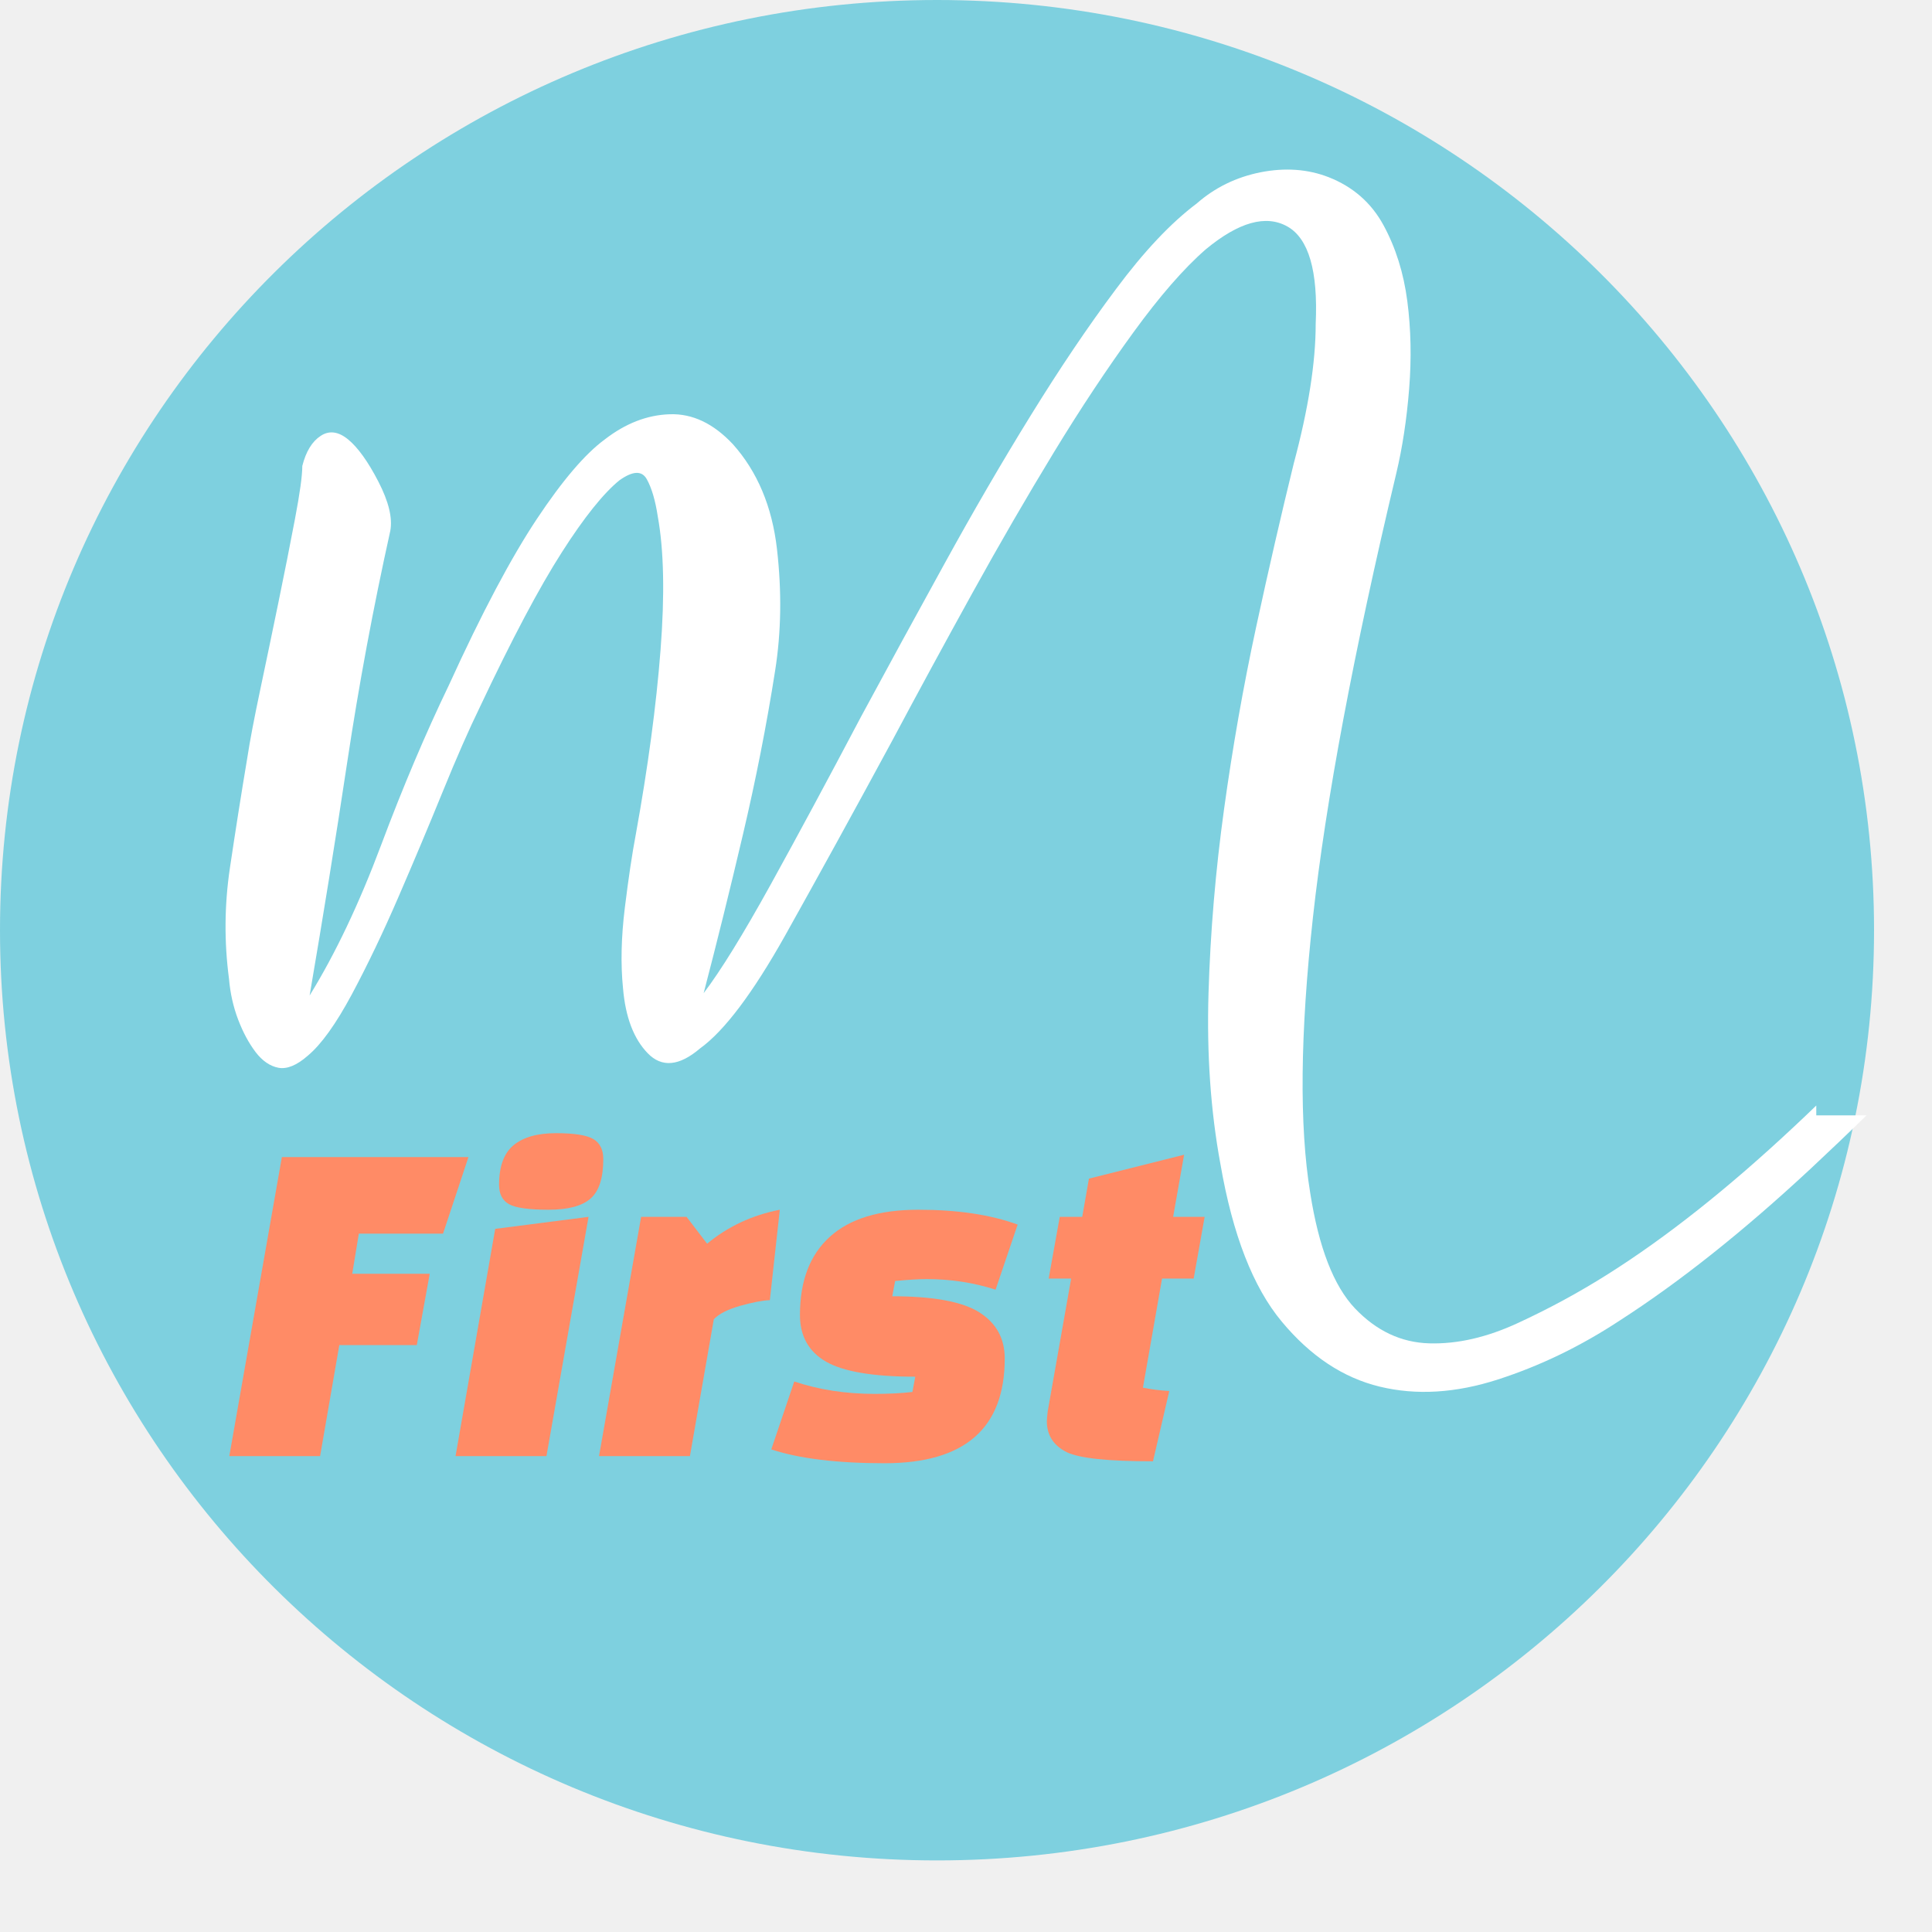
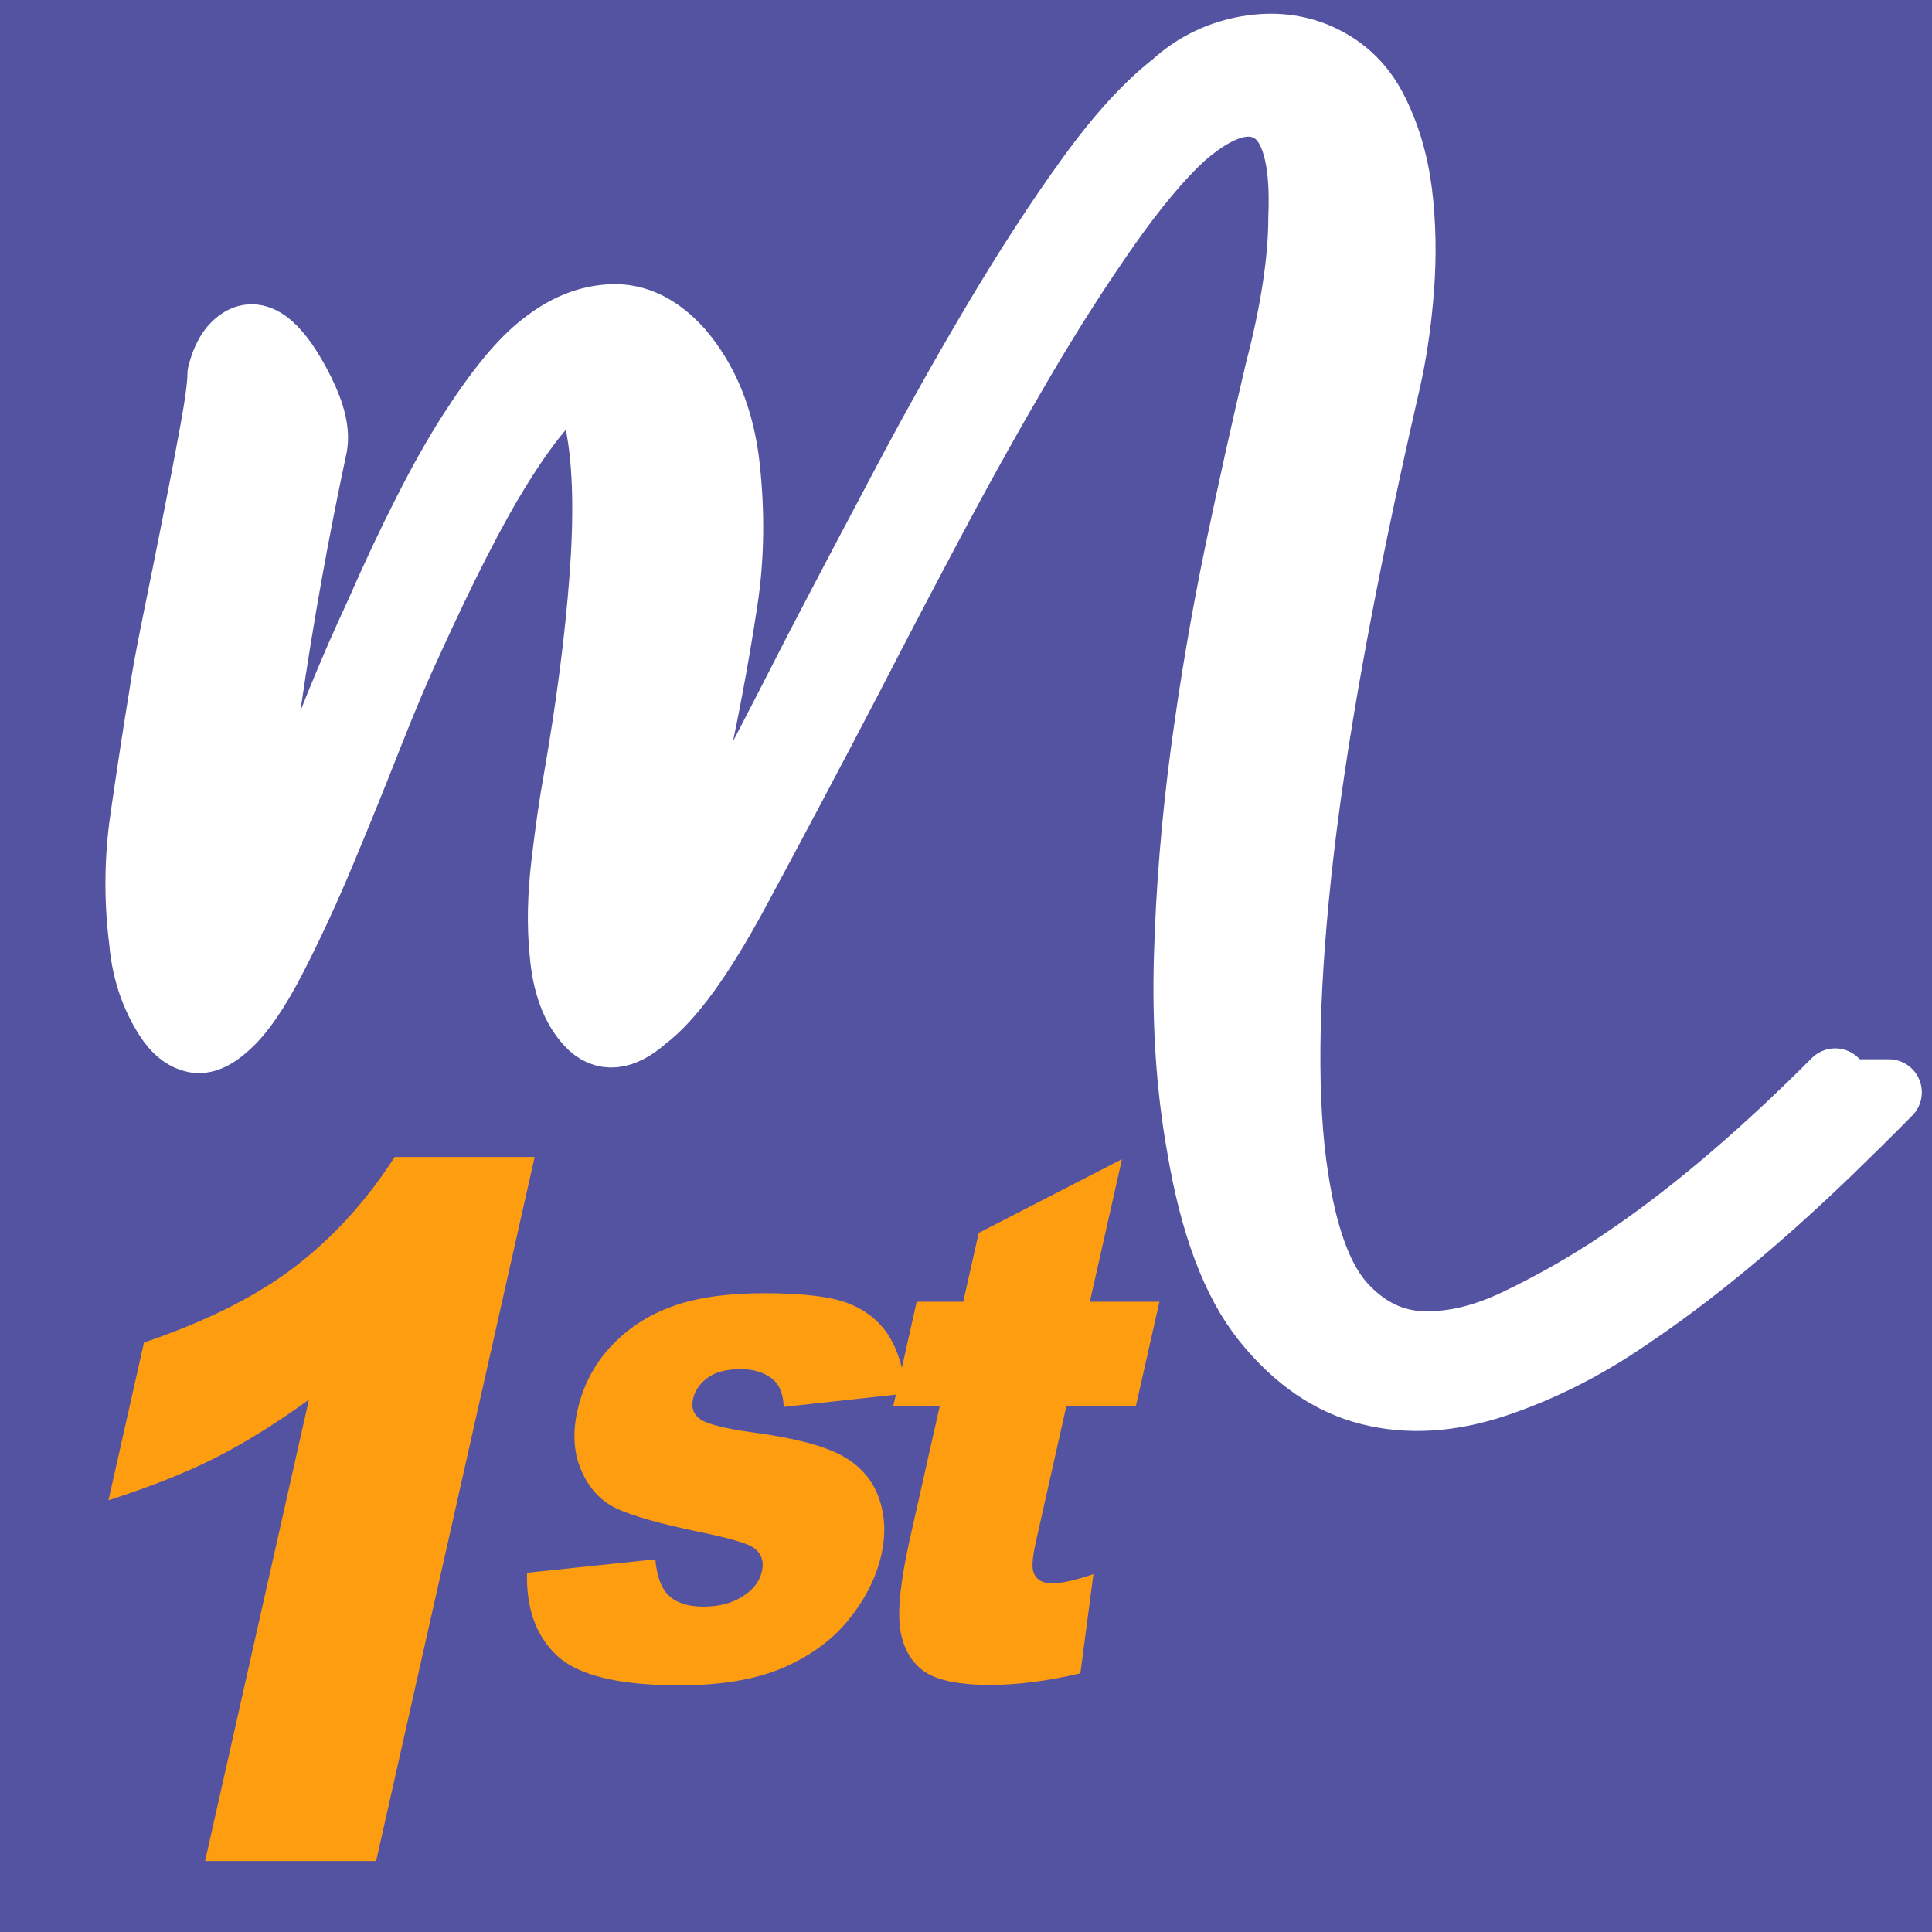
<svg xmlns="http://www.w3.org/2000/svg" width="100%" height="100%" viewBox="0 0 19 19" version="1.1" xml:space="preserve" style="fill-rule:evenodd;clip-rule:evenodd;stroke-linejoin:round;stroke-miterlimit:2;">
-   <ellipse cx="9.215" cy="9.148" rx="9.215" ry="9.148" style="fill:#7ed0df;" />
+   <ellipse cx="8.982" cy="11.39" rx="17.494" ry="18.268" style="fill:#5353a2;" />
+   <path d="M18.575,10.742c-0.196,0.199 -0.392,0.392 -0.587,0.581c-0.705,0.68 -1.372,1.229 -2,1.648c-0.41,0.28 -0.835,0.493 -1.278,0.642c-0.442,0.148 -0.855,0.174 -1.239,0.078c-0.386,-0.096 -0.728,-0.332 -1.029,-0.706c-0.302,-0.375 -0.516,-0.947 -0.644,-1.715c-0.102,-0.575 -0.144,-1.195 -0.125,-1.857c0.019,-0.663 0.074,-1.331 0.163,-2.002c0.09,-0.672 0.202,-1.331 0.336,-1.976c0.135,-0.645 0.267,-1.238 0.395,-1.779c0.154,-0.593 0.231,-1.098 0.231,-1.517c0.025,-0.576 -0.074,-0.93 -0.298,-1.06c-0.225,-0.131 -0.51,-0.048 -0.856,0.248c-0.231,0.209 -0.484,0.511 -0.759,0.903c-0.275,0.393 -0.555,0.828 -0.836,1.308c-0.282,0.48 -0.568,0.99 -0.856,1.531c-0.288,0.541 -0.567,1.073 -0.836,1.596c-0.409,0.785 -0.785,1.491 -1.124,2.12c-0.34,0.628 -0.638,1.038 -0.894,1.229c-0.218,0.193 -0.401,0.211 -0.548,0.052c-0.147,-0.157 -0.234,-0.392 -0.259,-0.706c-0.026,-0.261 -0.02,-0.554 0.019,-0.876c0.038,-0.323 0.077,-0.589 0.115,-0.799c0.128,-0.732 0.214,-1.399 0.259,-2.001c0.045,-0.602 0.035,-1.086 -0.029,-1.452c-0.025,-0.174 -0.064,-0.31 -0.115,-0.405c-0.051,-0.097 -0.147,-0.092 -0.288,0.012c-0.166,0.14 -0.369,0.401 -0.606,0.786c-0.236,0.383 -0.521,0.941 -0.855,1.674c-0.115,0.245 -0.246,0.554 -0.394,0.929c-0.147,0.375 -0.301,0.755 -0.461,1.138c-0.16,0.384 -0.324,0.738 -0.49,1.06c-0.166,0.322 -0.321,0.545 -0.462,0.667c-0.115,0.105 -0.217,0.148 -0.307,0.132c-0.09,-0.018 -0.17,-0.076 -0.24,-0.171c-0.07,-0.096 -0.132,-0.214 -0.184,-0.353c-0.051,-0.14 -0.083,-0.288 -0.096,-0.445c-0.051,-0.401 -0.048,-0.802 0.01,-1.204c0.058,-0.401 0.118,-0.802 0.184,-1.203c0.025,-0.175 0.07,-0.419 0.134,-0.733c0.064,-0.314 0.128,-0.632 0.192,-0.955c0.064,-0.323 0.122,-0.624 0.173,-0.903c0.051,-0.279 0.077,-0.471 0.077,-0.576c0.038,-0.157 0.102,-0.266 0.192,-0.326c0.089,-0.062 0.186,-0.049 0.289,0.038c0.102,0.088 0.208,0.24 0.316,0.458c0.109,0.219 0.151,0.397 0.125,0.537c-0.179,0.837 -0.329,1.675 -0.451,2.512c-0.122,0.838 -0.254,1.683 -0.395,2.538c0.27,-0.454 0.52,-0.999 0.75,-1.635c0.231,-0.637 0.468,-1.217 0.712,-1.74c0.345,-0.786 0.653,-1.387 0.922,-1.806c0.269,-0.419 0.506,-0.707 0.712,-0.864c0.217,-0.174 0.444,-0.266 0.681,-0.274c0.238,-0.009 0.459,0.1 0.664,0.326c0.256,0.298 0.41,0.677 0.462,1.139c0.051,0.462 0.044,0.903 -0.02,1.322c-0.089,0.592 -0.202,1.186 -0.337,1.778c-0.134,0.594 -0.272,1.17 -0.413,1.728c0.18,-0.244 0.413,-0.637 0.702,-1.178c0.288,-0.541 0.605,-1.151 0.952,-1.832c0.281,-0.54 0.573,-1.094 0.874,-1.661c0.301,-0.567 0.602,-1.103 0.904,-1.61c0.301,-0.505 0.598,-0.964 0.894,-1.373c0.294,-0.41 0.576,-0.719 0.845,-0.929c0.192,-0.175 0.416,-0.288 0.672,-0.341c0.258,-0.052 0.494,-0.034 0.712,0.053c0.256,0.104 0.449,0.279 0.577,0.523c0.128,0.245 0.211,0.52 0.25,0.825c0.038,0.305 0.044,0.623 0.019,0.955c-0.026,0.332 -0.071,0.637 -0.135,0.915c-0.449,1.955 -0.74,3.564 -0.874,4.829c-0.135,1.264 -0.144,2.263 -0.029,2.995c0.09,0.594 0.246,1.013 0.47,1.257c0.225,0.244 0.485,0.37 0.779,0.379c0.295,0.009 0.606,-0.065 0.932,-0.222c0.328,-0.157 0.638,-0.332 0.932,-0.524c0.616,-0.401 1.27,-0.937 1.961,-1.608c0.079,-0.077 0.157,-0.153 0.234,-0.231l0,0.107l0.527,0Z" style="fill:#fff;fill-rule:nonzero;stroke:#fff;stroke-width:0.65px;" />
  <g>
-     <path d="M4.099,13.228l-0.762,0l-0.189,1.092l-0.893,0l0.517,-2.941l1.835,0l-0.25,0.753l-0.828,0l-0.065,0.395l0.762,0l-0.127,0.701Z" style="fill:#ff8b66;fill-rule:nonzero;" />
-     <path d="M4.48,14.32l0.39,-2.235l0.918,-0.118l-0.414,2.353l-0.894,0Zm0.428,-2.668c0,-0.182 0.048,-0.312 0.143,-0.39c0.096,-0.079 0.235,-0.118 0.417,-0.118c0.182,0 0.305,0.02 0.369,0.059c0.064,0.039 0.096,0.104 0.096,0.195c0,0.185 -0.041,0.315 -0.124,0.388c-0.083,0.074 -0.221,0.111 -0.414,0.111c-0.193,0 -0.322,-0.018 -0.388,-0.054c-0.066,-0.036 -0.099,-0.1 -0.099,-0.191Z" style="fill:#ff8b66;fill-rule:nonzero;" />
-     <path d="M6.305,11.967l0.447,0l0.202,0.264c0.204,-0.169 0.443,-0.281 0.715,-0.334l-0.098,0.889c-0.073,0.003 -0.17,0.022 -0.292,0.056c-0.122,0.035 -0.209,0.079 -0.259,0.132l-0.235,1.346l-0.894,0l0.414,-2.353Z" style="fill:#ff8b66;fill-rule:nonzero;" />
-     <path d="M7.867,12.932c0,-0.336 0.098,-0.592 0.294,-0.769c0.196,-0.178 0.486,-0.266 0.87,-0.266c0.385,0 0.71,0.048 0.977,0.146l-0.217,0.64c-0.216,-0.069 -0.442,-0.104 -0.677,-0.104c-0.076,0 -0.179,0.006 -0.311,0.019l-0.028,0.15c0.405,0 0.69,0.053 0.856,0.158c0.166,0.105 0.25,0.256 0.25,0.454c0,0.687 -0.394,1.03 -1.181,1.03c-0.468,0 -0.839,-0.045 -1.115,-0.136l0.226,-0.668c0.241,0.081 0.505,0.122 0.79,0.122c0.138,0 0.262,-0.006 0.372,-0.019l0.028,-0.15c-0.414,0 -0.707,-0.05 -0.878,-0.148c-0.171,-0.099 -0.256,-0.252 -0.256,-0.459Z" style="fill:#ff8b66;fill-rule:nonzero;" />
-     <path d="M10.313,12.574l0.109,-0.607l0.221,0l0.066,-0.376l0.936,-0.235l-0.108,0.611l0.31,0l-0.108,0.607l-0.311,0l-0.188,1.073c0.079,0.016 0.165,0.027 0.259,0.033l-0.16,0.691c-0.439,0 -0.721,-0.029 -0.847,-0.089c-0.132,-0.066 -0.197,-0.168 -0.197,-0.306c0,-0.015 0.003,-0.048 0.009,-0.099l0.23,-1.303l-0.221,0Z" style="fill:#ff8b66;fill-rule:nonzero;" />
+     <g>
+       <path d="M5.258,11.378l-1.559,6.924l-1.682,0l1.021,-4.537c-0.325,0.235 -0.632,0.426 -0.919,0.571c-0.287,0.146 -0.638,0.285 -1.052,0.418l0.349,-1.551c0.613,-0.208 1.109,-0.457 1.488,-0.748c0.378,-0.291 0.704,-0.65 0.977,-1.077l1.377,0Z" style="fill:#ff9d11;fill-rule:nonzero;" />
+       <path d="M5.183,15.467l1.262,-0.132c0.014,0.166 0.058,0.286 0.133,0.357c0.076,0.072 0.19,0.108 0.342,0.108c0.167,0 0.305,-0.041 0.415,-0.122c0.085,-0.06 0.137,-0.135 0.158,-0.225c0.023,-0.102 -0.006,-0.181 -0.088,-0.236c-0.058,-0.039 -0.225,-0.088 -0.501,-0.146c-0.412,-0.085 -0.693,-0.165 -0.845,-0.238c-0.151,-0.072 -0.265,-0.196 -0.341,-0.369c-0.076,-0.174 -0.089,-0.371 -0.039,-0.594c0.055,-0.242 0.164,-0.452 0.328,-0.628c0.163,-0.175 0.364,-0.307 0.601,-0.393c0.237,-0.087 0.539,-0.131 0.905,-0.131c0.387,0 0.664,0.034 0.833,0.101c0.169,0.067 0.3,0.171 0.391,0.312c0.091,0.141 0.15,0.332 0.178,0.573l-1.208,0.132c-0.004,-0.118 -0.035,-0.205 -0.094,-0.26c-0.081,-0.074 -0.191,-0.111 -0.329,-0.111c-0.14,0 -0.249,0.028 -0.326,0.085c-0.076,0.056 -0.124,0.125 -0.142,0.206c-0.021,0.09 0.005,0.158 0.076,0.205c0.071,0.046 0.238,0.088 0.503,0.125c0.401,0.053 0.691,0.127 0.871,0.222c0.18,0.095 0.304,0.23 0.371,0.406c0.067,0.176 0.077,0.369 0.03,0.579c-0.048,0.213 -0.151,0.42 -0.309,0.621c-0.159,0.202 -0.373,0.362 -0.642,0.481c-0.27,0.119 -0.615,0.179 -1.034,0.179c-0.592,0 -0.992,-0.096 -1.2,-0.288c-0.208,-0.192 -0.308,-0.465 -0.299,-0.819Z" style="fill:#ff9d11;fill-rule:nonzero;" />
+       <path d="M11.034,11.4l-0.316,1.402l0.684,0l-0.232,1.03l-0.684,0l-0.294,1.309c-0.036,0.157 -0.046,0.261 -0.031,0.312c0.023,0.078 0.086,0.118 0.187,0.118c0.092,0 0.227,-0.03 0.405,-0.09l-0.128,0.975c-0.324,0.076 -0.62,0.114 -0.886,0.114c-0.309,0 -0.527,-0.045 -0.653,-0.135c-0.126,-0.09 -0.204,-0.227 -0.233,-0.411c-0.028,-0.184 0.004,-0.482 0.096,-0.894l0.292,-1.298l-0.457,0l0.231,-1.03l0.458,0l0.152,-0.677l1.409,-0.725Z" style="fill:#ff9d11;fill-rule:nonzero;" />
+     </g>
  </g>
-   <path d="M18.356,10.969c-0.184,0.18 -0.368,0.355 -0.551,0.526c-0.661,0.615 -1.286,1.112 -1.875,1.491c-0.384,0.253 -0.783,0.446 -1.198,0.58c-0.414,0.134 -0.802,0.158 -1.162,0.071c-0.361,-0.087 -0.682,-0.3 -0.964,-0.639c-0.283,-0.339 -0.484,-0.856 -0.604,-1.551c-0.096,-0.52 -0.135,-1.081 -0.117,-1.68c0.018,-0.6 0.069,-1.204 0.153,-1.811c0.084,-0.608 0.189,-1.204 0.315,-1.788c0.126,-0.583 0.25,-1.12 0.37,-1.609c0.144,-0.537 0.216,-0.994 0.216,-1.373c0.024,-0.521 -0.069,-0.841 -0.279,-0.959c-0.211,-0.118 -0.478,-0.043 -0.802,0.225c-0.217,0.189 -0.454,0.462 -0.712,0.817c-0.258,0.355 -0.52,0.749 -0.784,1.183c-0.264,0.434 -0.532,0.896 -0.802,1.385c-0.27,0.489 -0.532,0.971 -0.784,1.444c-0.384,0.71 -0.736,1.349 -1.054,1.918c-0.319,0.568 -0.598,0.939 -0.838,1.112c-0.204,0.174 -0.376,0.19 -0.514,0.047c-0.138,-0.142 -0.219,-0.355 -0.243,-0.639c-0.024,-0.236 -0.018,-0.501 0.018,-0.793c0.036,-0.292 0.072,-0.532 0.108,-0.722c0.12,-0.663 0.201,-1.266 0.243,-1.811c0.042,-0.544 0.033,-0.982 -0.027,-1.313c-0.024,-0.158 -0.06,-0.281 -0.108,-0.367c-0.048,-0.087 -0.138,-0.083 -0.27,0.011c-0.156,0.127 -0.346,0.363 -0.568,0.711c-0.222,0.347 -0.489,0.852 -0.802,1.515c-0.108,0.221 -0.231,0.501 -0.369,0.84c-0.138,0.339 -0.283,0.683 -0.433,1.03c-0.15,0.347 -0.303,0.667 -0.459,0.959c-0.156,0.291 -0.301,0.493 -0.433,0.603c-0.108,0.095 -0.204,0.134 -0.288,0.119c-0.084,-0.016 -0.159,-0.068 -0.225,-0.154c-0.066,-0.087 -0.124,-0.194 -0.172,-0.32c-0.048,-0.126 -0.078,-0.26 -0.09,-0.402c-0.048,-0.363 -0.045,-0.726 0.009,-1.089c0.054,-0.363 0.111,-0.726 0.172,-1.089c0.024,-0.158 0.066,-0.379 0.126,-0.663c0.06,-0.284 0.12,-0.572 0.18,-0.864c0.06,-0.292 0.114,-0.564 0.162,-0.817c0.048,-0.252 0.072,-0.426 0.072,-0.521c0.036,-0.142 0.096,-0.24 0.18,-0.295c0.084,-0.056 0.175,-0.044 0.271,0.035c0.096,0.079 0.195,0.217 0.297,0.414c0.102,0.198 0.141,0.359 0.117,0.486c-0.168,0.757 -0.309,1.515 -0.423,2.272c-0.114,0.758 -0.238,1.523 -0.37,2.296c0.253,-0.41 0.487,-0.903 0.703,-1.479c0.216,-0.576 0.439,-1.101 0.667,-1.574c0.324,-0.711 0.613,-1.255 0.865,-1.634c0.252,-0.379 0.474,-0.639 0.667,-0.781c0.204,-0.158 0.417,-0.241 0.639,-0.248c0.223,-0.008 0.43,0.09 0.622,0.295c0.24,0.269 0.385,0.612 0.433,1.03c0.048,0.418 0.042,0.817 -0.018,1.196c-0.084,0.536 -0.19,1.073 -0.316,1.609c-0.126,0.537 -0.255,1.058 -0.387,1.563c0.168,-0.221 0.387,-0.576 0.658,-1.066c0.27,-0.489 0.567,-1.041 0.892,-1.657c0.264,-0.489 0.537,-0.99 0.82,-1.503c0.282,-0.513 0.564,-0.998 0.847,-1.456c0.282,-0.457 0.561,-0.872 0.838,-1.242c0.276,-0.371 0.54,-0.651 0.793,-0.841c0.18,-0.158 0.39,-0.26 0.63,-0.308c0.241,-0.047 0.463,-0.031 0.667,0.048c0.24,0.094 0.421,0.252 0.541,0.473c0.12,0.221 0.198,0.47 0.234,0.746c0.036,0.276 0.042,0.564 0.018,0.864c-0.024,0.3 -0.066,0.576 -0.126,0.828c-0.421,1.768 -0.694,3.224 -0.82,4.368c-0.126,1.144 -0.135,2.048 -0.027,2.71c0.084,0.537 0.231,0.916 0.441,1.137c0.211,0.221 0.454,0.335 0.73,0.343c0.277,0.008 0.568,-0.059 0.874,-0.201c0.307,-0.142 0.598,-0.3 0.874,-0.474c0.577,-0.363 1.19,-0.848 1.838,-1.455c0.074,-0.069 0.147,-0.138 0.22,-0.209l0,0.097l0.494,0Z" style="fill:#fff;fill-rule:nonzero;" />
</svg>
